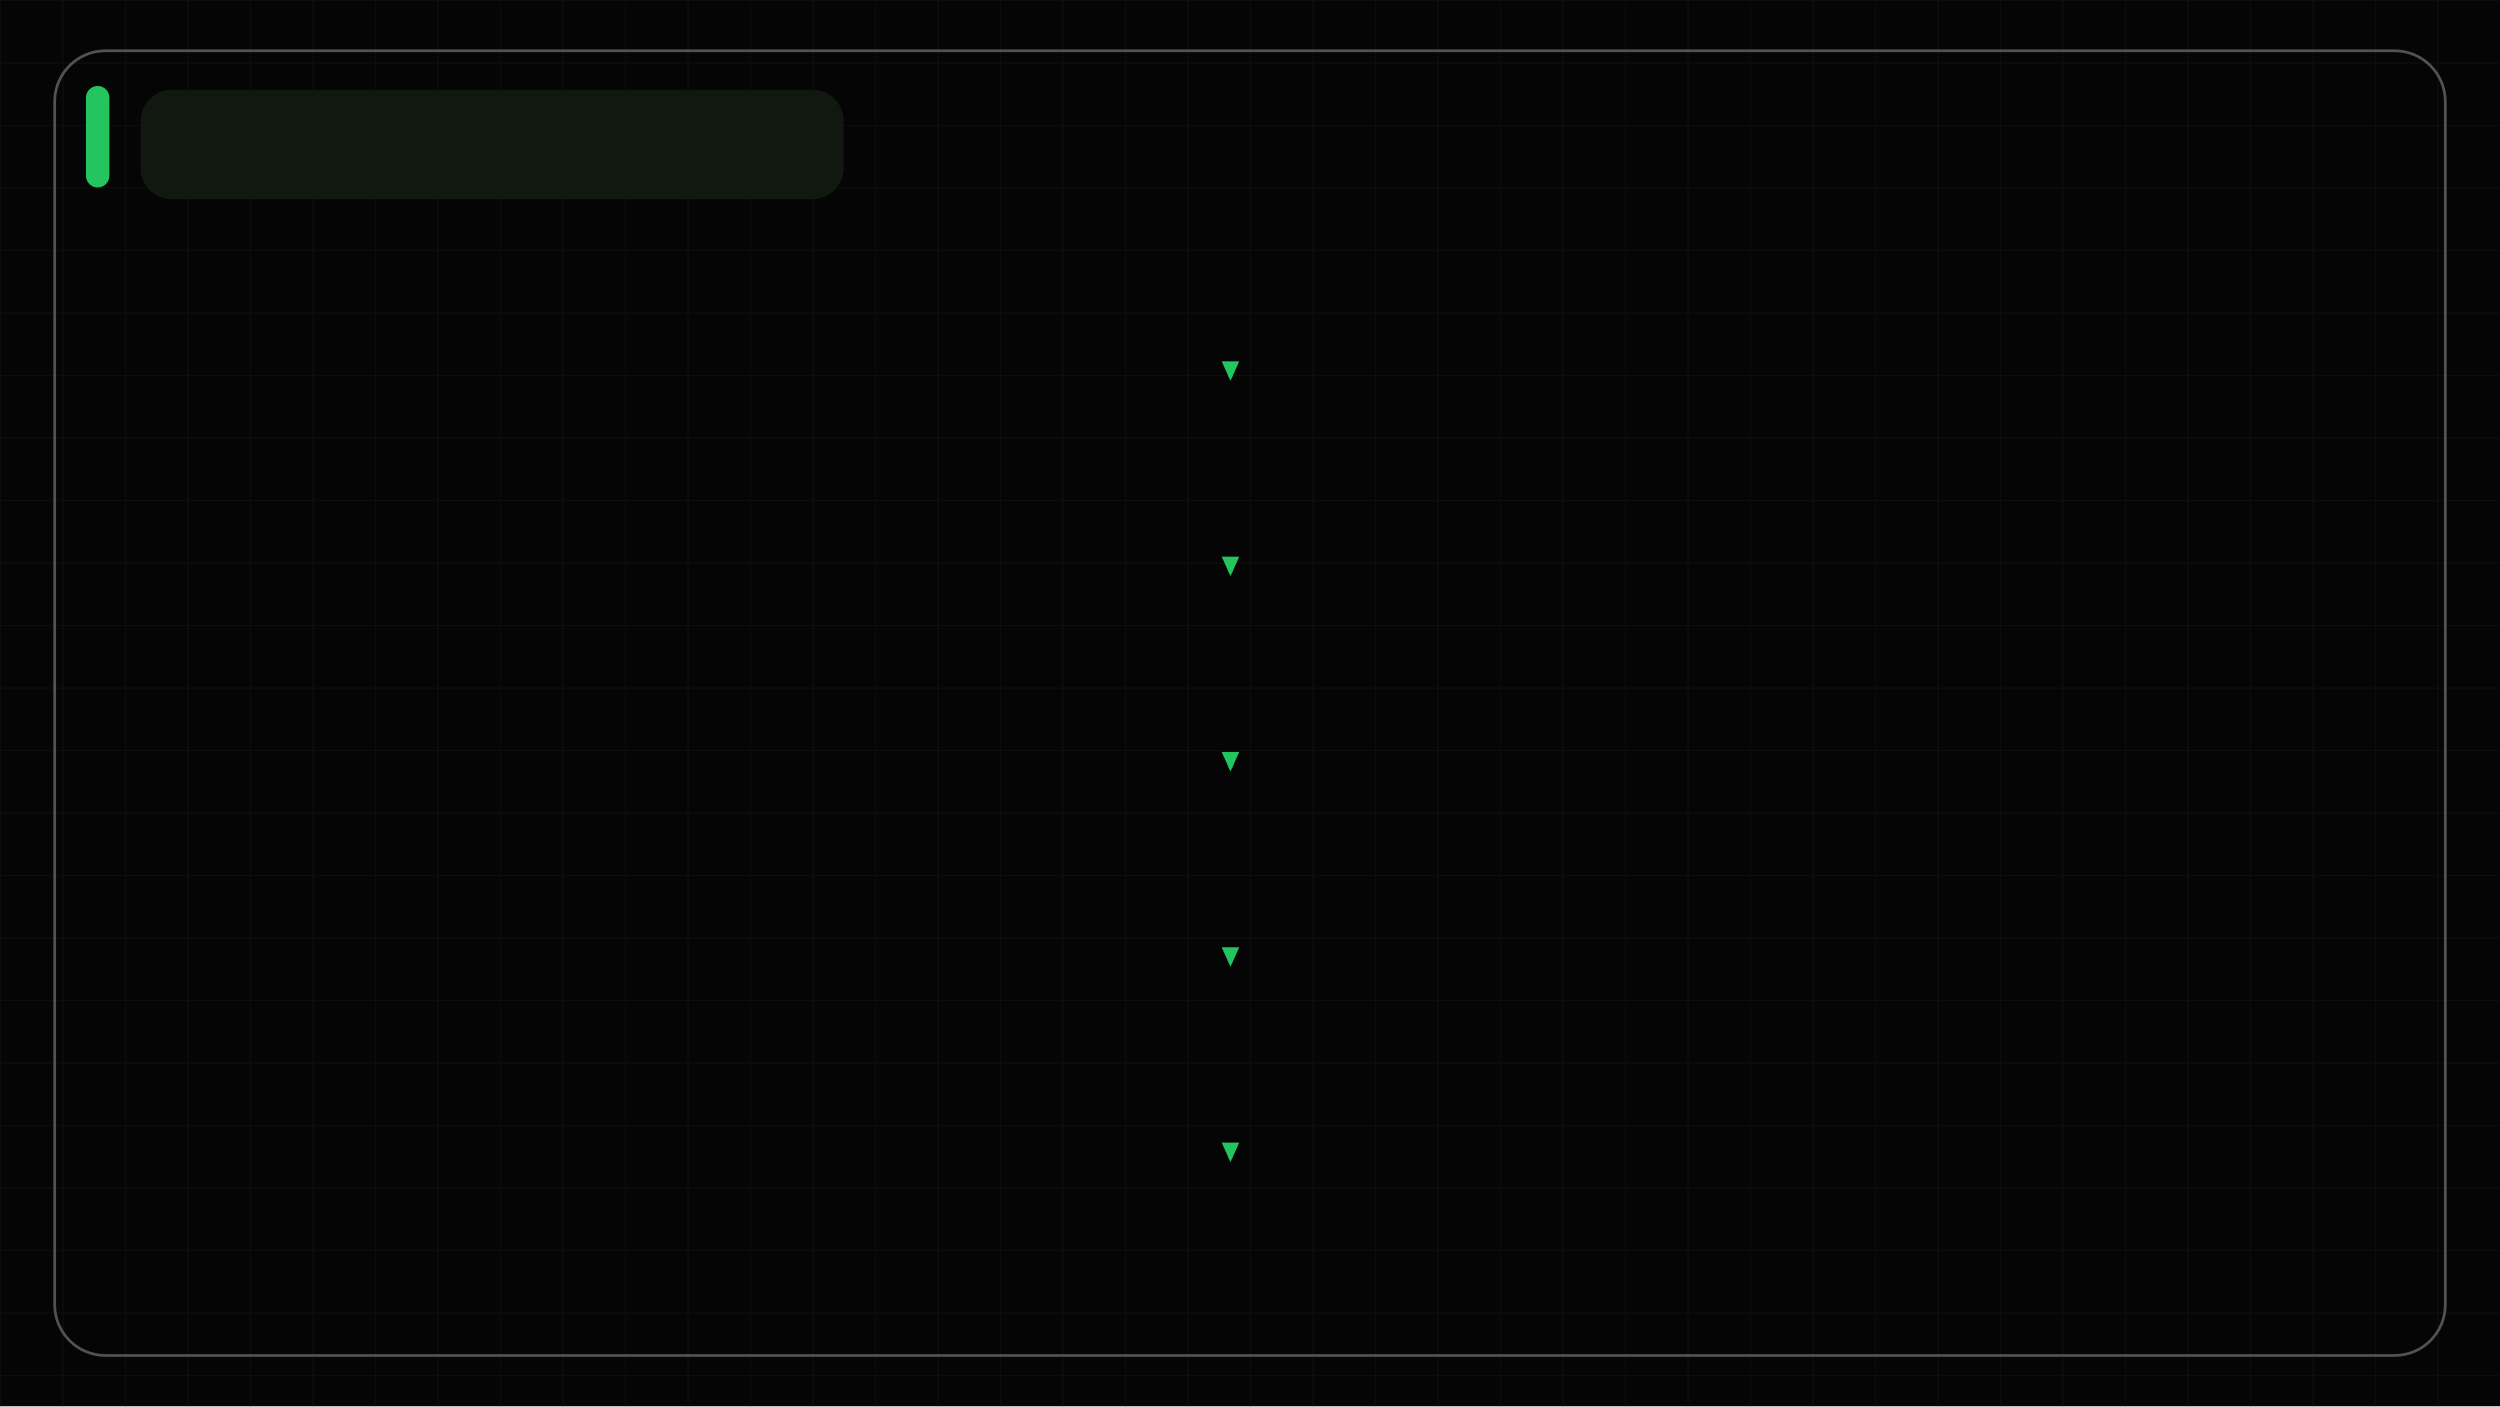
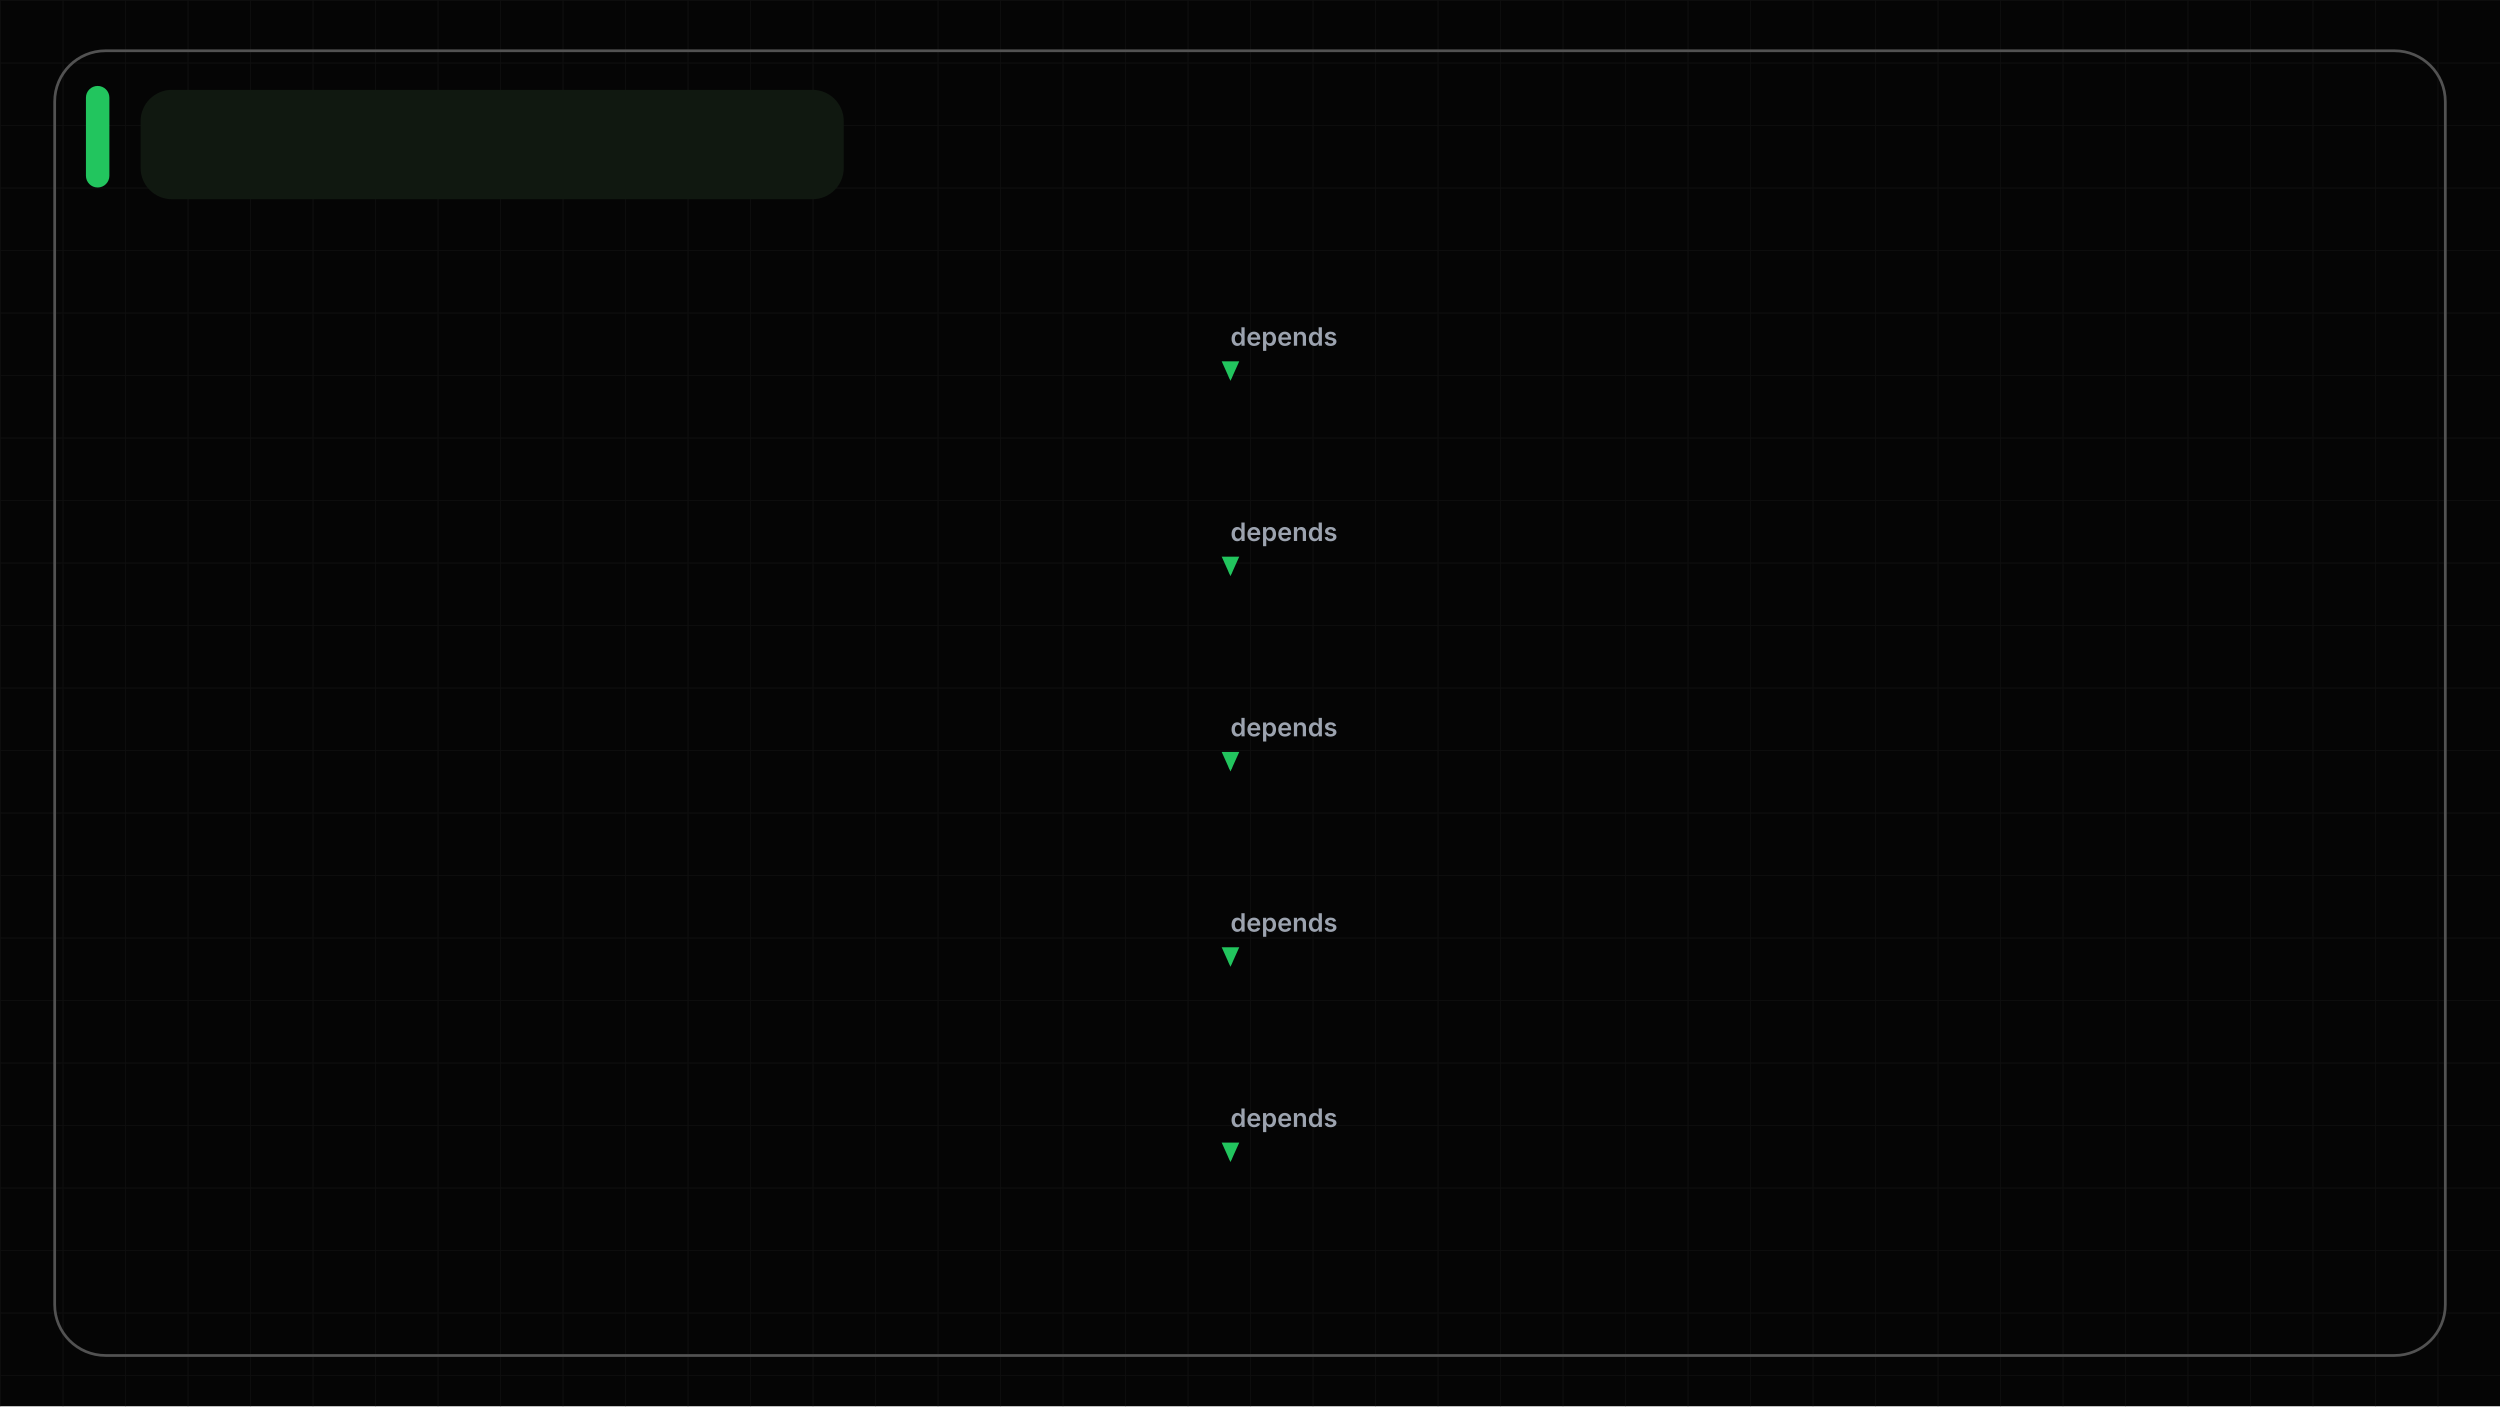
- <svg xmlns="http://www.w3.org/2000/svg" width="1280" height="720" viewBox="0 0 1280 720" role="img" aria-labelledby="diagram-title diagram-desc" data-motion-profile="normal" data-motion-sequence="step-stagger" data-motion-edge="dynamic-dash" data-motion-node="status-blink" data-motion-group="corner-pulse" data-motion-title="highlight-sweep" data-motion-reduced="subtle" data-icon-system="illustrated-character-v1">
+ <svg xmlns="http://www.w3.org/2000/svg" width="1280" height="720" viewBox="0 0 1280 720" role="img" aria-labelledby="diagram-title diagram-desc" data-motion-profile="normal" data-motion-sequence="step-stagger" data-motion-edge="stream-flow" data-motion-node="status-blink" data-motion-group="corner-pulse" data-motion-title="highlight-sweep" data-motion-reduced="subtle" data-icon-system="illustrated-character-v1">
  <style>
  .title { font: 700 42px ui-sans-serif, system-ui, -apple-system, BlinkMacSystemFont, "Segoe UI", sans-serif; letter-spacing: 0; }
  .subtitle { font: 400 16px ui-sans-serif, system-ui, -apple-system, BlinkMacSystemFont, "Segoe UI", sans-serif; }
  .node-title { font: 700 18px ui-sans-serif, system-ui, -apple-system, BlinkMacSystemFont, "Segoe UI", sans-serif; }
  .node-caption { font: 400 13px ui-sans-serif, system-ui, -apple-system, BlinkMacSystemFont, "Segoe UI", sans-serif; opacity: 0.84; }
  .group-label { font: 700 14px ui-sans-serif, system-ui, -apple-system, BlinkMacSystemFont, "Segoe UI", sans-serif; text-transform: uppercase; letter-spacing: 0.08em; }
  .edge-label { font: 600 13px ui-sans-serif, system-ui, -apple-system, BlinkMacSystemFont, "Segoe UI", sans-serif; }
  .step-label { font: 700 12px ui-sans-serif, system-ui, -apple-system, BlinkMacSystemFont, "Segoe UI", sans-serif; }
  .edge-flow { stroke-linecap: round; }
  .edge-draw, .edge-base { stroke-linecap: butt; stroke-linejoin: round; }
  .edge-particle { filter: url(#particle-glow); }
  .edge-arrow-particle { filter: url(#particle-glow); }
  .semantic-icon { vector-effect: non-scaling-stroke; }
  .semantic-icon-breathe { transform-box: fill-box; transform-origin: center; animation: semanticIconBreathe 2.8s ease-in-out infinite; }
  .icon-breathe-halo { pointer-events: none; filter: url(#particle-glow); }
  .node-glow, .node-burst { pointer-events: none; }
  #title-accent { transform-origin: 50px 70px; animation: titlePulse 4.8s ease-in-out infinite; }
  #title-highlight { transform-origin: 252px 74px; animation: titleSlide 5.6s ease-in-out infinite; }
  @keyframes titlePulse { 0%, 100% { opacity: 0.76; } 50% { opacity: 1; } }
  @keyframes titleSlide { 0%, 100% { transform: translateX(0); opacity: 0.9; } 50% { transform: translateX(8px); opacity: 1; } }
  @keyframes semanticIconBreathe { 0%, 100% { transform: scale(0.96); opacity: 0.72; } 50% { transform: scale(1.08); opacity: 1; } }
  @media (prefers-reduced-motion: reduce) {
    #title-accent, #title-highlight, .semantic-icon-breathe { animation: none; }
  }
</style>
  <rect width="100%" height="100%" fill="#050505" />
  <defs>
    <filter id="soft-glow" x="-40%" y="-40%" width="180%" height="180%">
      <feGaussianBlur stdDeviation="5" result="blur" />
      <feMerge>
        <feMergeNode in="blur" />
        <feMergeNode in="SourceGraphic" />
      </feMerge>
    </filter>
    <filter id="particle-glow" x="-80%" y="-80%" width="260%" height="260%">
      <feGaussianBlur stdDeviation="2.6" result="blur" />
      <feMerge>
        <feMergeNode in="blur" />
        <feMergeNode in="SourceGraphic" />
      </feMerge>
    </filter>
    <pattern id="grid" width="32" height="32" patternUnits="userSpaceOnUse">
      <path d="M 32 0 L 0 0 0 32" fill="none" stroke="#171717" stroke-width="1" />
    </pattern>
  </defs>
  <rect width="100%" height="100%" fill="url(#grid)" opacity="0.52" />
  <rect x="28" y="26" width="1224" height="668" rx="26" fill="none" stroke="#525252" stroke-width="1.4" opacity="1.00" />
  <rect id="title-accent" x="44" y="44" width="12" height="52" rx="6" fill="#22c55e" />
  <rect id="title-highlight" x="72" y="46" width="360" height="56" rx="16" fill="#101810" />
  <rect class="title-sweep" x="72" y="46" width="0" height="56" rx="16" fill="#22c55e" opacity="0.16">
    <animate attributeName="width" values="0;360;0" dur="3.20s" begin="0.34s" repeatCount="indefinite" />
    <animate attributeName="x" values="72;72;432" dur="3.20s" begin="0.34s" repeatCount="indefinite" />
  </rect>
  <text id="main-title" x="90" y="84" class="title" fill="#e5e7eb" opacity="0">
    <animate attributeName="opacity" values="0;1" dur="0.65s" begin="0.08s" fill="freeze" />
  AI Runtime Stack
</text>
  <text x="74" y="126" class="subtitle" fill="#9ca3af" opacity="0">
    <animate attributeName="opacity" values="0;1" dur="0.65s" begin="0.28s" fill="freeze" />
  ui, orchestration, model, tools, memory, and infrastructure layers
</text>
  <g id="group-stack" class="group" opacity="0">
    <animate attributeName="opacity" values="0;1" dur="0.70s" begin="0.17s" fill="freeze" />
    <rect x="455.0" y="80.0" width="350.0" height="610.0" rx="22" fill="#0f0f0f" fill-opacity="0.34" stroke="#525252" stroke-width="1.6" stroke-dasharray="9 8">
  </rect>
    <path class="group-corner-pulse" d="M 455.0 134.0 V 80.0 H 509.0        M 751.0 80.0 H 805.0 V 134.0        M 805.0 636.0 V 690.0 H 751.0        M 509.0 690.0 H 455.0 V 636.0" fill="none" stroke="#525252" stroke-width="4" stroke-linecap="round" opacity="0.28">
      <animate attributeName="opacity" values="0.22;0.86;0.22" dur="3.20s" begin="0.42s" repeatCount="indefinite" />
    </path>
    <text x="473.0" y="110.0" class="group-label" fill="#9ca3af">Runtime Stack</text>
  </g>
  <defs>
    <marker id="arrow-1" markerWidth="12" markerHeight="12" viewBox="0 0 12 12" refX="9" refY="6" orient="auto" markerUnits="userSpaceOnUse">
      <path d="M 1 1.5 L 11 6 L 1 10.5 z" fill="#22c55e" />
    </marker>
  </defs>
  <g class="edge" data-role="process">
    <path class="edge-base" d="M 630.0 189.0 L 630.0 193.0" fill="none" stroke="#22c55e" stroke-width="1.3" opacity="0.24" />
-     <path class="edge-draw" d="M 630.0 189.0 L 630.0 193.0" fill="none" stroke="#22c55e" stroke-width="2.0" pathLength="1" stroke-dasharray="1" stroke-dashoffset="1" marker-end="url(#arrow-1)">
-       <animate attributeName="stroke-dashoffset" values="1;0" dur="0.90s" begin="0.47s" fill="freeze" />
-     </path>
-     <path class="edge-flow edge-flow-dynamic-dash" d="M 630.0 189.0 L 630.0 193.0" fill="none" stroke="#22c55e" stroke-width="1.4" stroke-dasharray="8 12" opacity="0.55">
-       <animate attributeName="stroke-dashoffset" values="0;-54" dur="2.74s" begin="0.67s" repeatCount="indefinite" />
-       <animate attributeName="opacity" values="0.39;0.55;0.39" dur="2.74s" begin="0.67s" repeatCount="indefinite" />
-     </path>
-     <text x="630.0" y="177.0" class="edge-label" fill="#9ca3af" opacity="0">
-       <animate attributeName="opacity" values="0;1" dur="0.45s" begin="0.61s" fill="freeze" />
+     <path class="edge-draw" d="M 630.0 189.0 L 630.0 193.0" fill="none" stroke="#22c55e" stroke-width="2.0" pathLength="1" stroke-dasharray="1" stroke-dashoffset="0" marker-end="url(#arrow-1)" />
+     <path class="edge-flow edge-flow-stream-flow" d="M 630.0 189.0 L 630.0 193.0" fill="none" stroke="#22c55e" stroke-width="1.7" stroke-linecap="round" stroke-dasharray="8 14" opacity="0.58">
+       <animate attributeName="stroke-dashoffset" values="0;-44" dur="1.35s" begin="-0.11s" repeatCount="indefinite" />
+     </path>
+     <text x="630.0" y="177.0" class="edge-label" fill="#9ca3af" opacity="1">
    depends
  </text>
  </g>
  <defs>
    <marker id="arrow-2" markerWidth="12" markerHeight="12" viewBox="0 0 12 12" refX="9" refY="6" orient="auto" markerUnits="userSpaceOnUse">
      <path d="M 1 1.5 L 11 6 L 1 10.5 z" fill="#22c55e" />
    </marker>
  </defs>
  <g class="edge" data-role="process">
    <path class="edge-base" d="M 630.0 289.0 L 630.0 293.0" fill="none" stroke="#22c55e" stroke-width="1.3" opacity="0.24" />
-     <path class="edge-draw" d="M 630.0 289.0 L 630.0 293.0" fill="none" stroke="#22c55e" stroke-width="2.0" pathLength="1" stroke-dasharray="1" stroke-dashoffset="1" marker-end="url(#arrow-2)">
-       <animate attributeName="stroke-dashoffset" values="1;0" dur="0.90s" begin="0.59s" fill="freeze" />
-     </path>
-     <path class="edge-flow edge-flow-dynamic-dash" d="M 630.0 289.0 L 630.0 293.0" fill="none" stroke="#22c55e" stroke-width="1.4" stroke-dasharray="8 12" opacity="0.55">
-       <animate attributeName="stroke-dashoffset" values="0;-54" dur="2.74s" begin="0.79s" repeatCount="indefinite" />
-       <animate attributeName="opacity" values="0.39;0.55;0.39" dur="2.74s" begin="0.79s" repeatCount="indefinite" />
-     </path>
-     <text x="630.0" y="277.0" class="edge-label" fill="#9ca3af" opacity="0">
-       <animate attributeName="opacity" values="0;1" dur="0.45s" begin="0.73s" fill="freeze" />
+     <path class="edge-draw" d="M 630.0 289.0 L 630.0 293.0" fill="none" stroke="#22c55e" stroke-width="2.0" pathLength="1" stroke-dasharray="1" stroke-dashoffset="0" marker-end="url(#arrow-2)" />
+     <path class="edge-flow edge-flow-stream-flow" d="M 630.0 289.0 L 630.0 293.0" fill="none" stroke="#22c55e" stroke-width="1.7" stroke-linecap="round" stroke-dasharray="8 14" opacity="0.58">
+       <animate attributeName="stroke-dashoffset" values="0;-44" dur="1.35s" begin="-0.22s" repeatCount="indefinite" />
+     </path>
+     <text x="630.0" y="277.0" class="edge-label" fill="#9ca3af" opacity="1">
    depends
  </text>
  </g>
  <defs>
    <marker id="arrow-3" markerWidth="12" markerHeight="12" viewBox="0 0 12 12" refX="9" refY="6" orient="auto" markerUnits="userSpaceOnUse">
      <path d="M 1 1.5 L 11 6 L 1 10.5 z" fill="#22c55e" />
    </marker>
  </defs>
  <g class="edge" data-role="process">
    <path class="edge-base" d="M 630.0 389.0 L 630.0 393.0" fill="none" stroke="#22c55e" stroke-width="1.3" opacity="0.24" />
-     <path class="edge-draw" d="M 630.0 389.0 L 630.0 393.0" fill="none" stroke="#22c55e" stroke-width="2.0" pathLength="1" stroke-dasharray="1" stroke-dashoffset="1" marker-end="url(#arrow-3)">
-       <animate attributeName="stroke-dashoffset" values="1;0" dur="0.90s" begin="0.71s" fill="freeze" />
-     </path>
-     <path class="edge-flow edge-flow-dynamic-dash" d="M 630.0 389.0 L 630.0 393.0" fill="none" stroke="#22c55e" stroke-width="1.4" stroke-dasharray="8 12" opacity="0.55">
-       <animate attributeName="stroke-dashoffset" values="0;-54" dur="2.74s" begin="0.91s" repeatCount="indefinite" />
-       <animate attributeName="opacity" values="0.39;0.55;0.39" dur="2.74s" begin="0.91s" repeatCount="indefinite" />
-     </path>
-     <text x="630.0" y="377.0" class="edge-label" fill="#9ca3af" opacity="0">
-       <animate attributeName="opacity" values="0;1" dur="0.45s" begin="0.85s" fill="freeze" />
+     <path class="edge-draw" d="M 630.0 389.0 L 630.0 393.0" fill="none" stroke="#22c55e" stroke-width="2.0" pathLength="1" stroke-dasharray="1" stroke-dashoffset="0" marker-end="url(#arrow-3)" />
+     <path class="edge-flow edge-flow-stream-flow" d="M 630.0 389.0 L 630.0 393.0" fill="none" stroke="#22c55e" stroke-width="1.7" stroke-linecap="round" stroke-dasharray="8 14" opacity="0.58">
+       <animate attributeName="stroke-dashoffset" values="0;-44" dur="1.35s" begin="-0.33s" repeatCount="indefinite" />
+     </path>
+     <text x="630.0" y="377.0" class="edge-label" fill="#9ca3af" opacity="1">
    depends
  </text>
  </g>
  <defs>
    <marker id="arrow-4" markerWidth="12" markerHeight="12" viewBox="0 0 12 12" refX="9" refY="6" orient="auto" markerUnits="userSpaceOnUse">
      <path d="M 1 1.5 L 11 6 L 1 10.5 z" fill="#22c55e" />
    </marker>
  </defs>
  <g class="edge" data-role="process">
    <path class="edge-base" d="M 630.0 489.0 L 630.0 493.0" fill="none" stroke="#22c55e" stroke-width="1.3" opacity="0.24" />
-     <path class="edge-draw" d="M 630.0 489.0 L 630.0 493.0" fill="none" stroke="#22c55e" stroke-width="2.0" pathLength="1" stroke-dasharray="1" stroke-dashoffset="1" marker-end="url(#arrow-4)">
-       <animate attributeName="stroke-dashoffset" values="1;0" dur="0.90s" begin="0.83s" fill="freeze" />
-     </path>
-     <path class="edge-flow edge-flow-dynamic-dash" d="M 630.0 489.0 L 630.0 493.0" fill="none" stroke="#22c55e" stroke-width="1.4" stroke-dasharray="8 12" opacity="0.55">
-       <animate attributeName="stroke-dashoffset" values="0;-54" dur="2.74s" begin="1.03s" repeatCount="indefinite" />
-       <animate attributeName="opacity" values="0.39;0.55;0.39" dur="2.74s" begin="1.03s" repeatCount="indefinite" />
-     </path>
-     <text x="630.0" y="477.0" class="edge-label" fill="#9ca3af" opacity="0">
-       <animate attributeName="opacity" values="0;1" dur="0.45s" begin="0.97s" fill="freeze" />
+     <path class="edge-draw" d="M 630.0 489.0 L 630.0 493.0" fill="none" stroke="#22c55e" stroke-width="2.0" pathLength="1" stroke-dasharray="1" stroke-dashoffset="0" marker-end="url(#arrow-4)" />
+     <path class="edge-flow edge-flow-stream-flow" d="M 630.0 489.0 L 630.0 493.0" fill="none" stroke="#22c55e" stroke-width="1.7" stroke-linecap="round" stroke-dasharray="8 14" opacity="0.58">
+       <animate attributeName="stroke-dashoffset" values="0;-44" dur="1.35s" begin="-0.44s" repeatCount="indefinite" />
+     </path>
+     <text x="630.0" y="477.0" class="edge-label" fill="#9ca3af" opacity="1">
    depends
  </text>
  </g>
  <defs>
    <marker id="arrow-5" markerWidth="12" markerHeight="12" viewBox="0 0 12 12" refX="9" refY="6" orient="auto" markerUnits="userSpaceOnUse">
      <path d="M 1 1.5 L 11 6 L 1 10.5 z" fill="#22c55e" />
    </marker>
  </defs>
  <g class="edge" data-role="process">
    <path class="edge-base" d="M 630.0 589.0 L 630.0 593.0" fill="none" stroke="#22c55e" stroke-width="1.3" opacity="0.24" />
-     <path class="edge-draw" d="M 630.0 589.0 L 630.0 593.0" fill="none" stroke="#22c55e" stroke-width="2.0" pathLength="1" stroke-dasharray="1" stroke-dashoffset="1" marker-end="url(#arrow-5)">
-       <animate attributeName="stroke-dashoffset" values="1;0" dur="0.90s" begin="0.95s" fill="freeze" />
-     </path>
-     <path class="edge-flow edge-flow-dynamic-dash" d="M 630.0 589.0 L 630.0 593.0" fill="none" stroke="#22c55e" stroke-width="1.4" stroke-dasharray="8 12" opacity="0.55">
-       <animate attributeName="stroke-dashoffset" values="0;-54" dur="2.74s" begin="1.15s" repeatCount="indefinite" />
-       <animate attributeName="opacity" values="0.39;0.55;0.39" dur="2.74s" begin="1.15s" repeatCount="indefinite" />
-     </path>
-     <text x="630.0" y="577.0" class="edge-label" fill="#9ca3af" opacity="0">
-       <animate attributeName="opacity" values="0;1" dur="0.45s" begin="1.09s" fill="freeze" />
+     <path class="edge-draw" d="M 630.0 589.0 L 630.0 593.0" fill="none" stroke="#22c55e" stroke-width="2.0" pathLength="1" stroke-dasharray="1" stroke-dashoffset="0" marker-end="url(#arrow-5)" />
+     <path class="edge-flow edge-flow-stream-flow" d="M 630.0 589.0 L 630.0 593.0" fill="none" stroke="#22c55e" stroke-width="1.7" stroke-linecap="round" stroke-dasharray="8 14" opacity="0.58">
+       <animate attributeName="stroke-dashoffset" values="0;-44" dur="1.35s" begin="-0.55s" repeatCount="indefinite" />
+     </path>
+     <text x="630.0" y="577.0" class="edge-label" fill="#9ca3af" opacity="1">
    depends
  </text>
  </g>
  <g id="node-ui" class="node motion-node" data-role="actor" opacity="0">
    <animate attributeName="opacity" values="0;1" dur="0.55s" begin="0.25s" fill="freeze" />
    <rect class="node-glow" x="516.0" y="101.0" width="228.0" height="80.0" rx="8.0" fill="none" stroke="#f59e0b" stroke-width="1.2" opacity="0.12" filter="url(#soft-glow)">
      <animate attributeName="opacity" values="0.08;0.24;0.08" dur="4.25s" begin="0.45s" repeatCount="indefinite" />
      <animate attributeName="stroke-width" values="1.0;2.4;1.0" dur="4.25s" begin="0.45s" repeatCount="indefinite" />
    </rect>
    <rect x="520.0" y="105.0" width="220.0" height="72.0" rx="4.0" fill="#17120a" stroke="#f59e0b" stroke-width="1.6" />
    <g class="semantic-icon-wrap semantic-icon-character-wrap" data-icon="file" data-node-id="ui" opacity="0.98">
      <g id="icon-ui-root" class="semantic-icon semantic-icon-illustrated-character-v1" data-semantic-role="note-write-settle" data-rest-opacity="1" transform="translate(548.8 117.0) scale(0.48)">
        <g class="illustrated-character-motion-shell">
          <path id="icon-ui-page" class="illustrated-character-part illustrated-character-page" data-rest-opacity="1" d="M28 18h30l15 15v49H28z" fill="#fffdf6" stroke="#283047" stroke-width="3" stroke-linecap="round" stroke-linejoin="round" />
          <path id="icon-ui-corner" class="illustrated-character-part illustrated-character-corner" data-rest-opacity="1" d="M58 18v16h15" fill="#c5b8f2" stroke="#283047" stroke-width="3" stroke-linecap="round" stroke-linejoin="round" />
          <path id="icon-ui-line-1" class="illustrated-character-part illustrated-character-line-1" data-rest-opacity="1" d="M38 48h25" fill="none" stroke="#283047" stroke-width="3" stroke-linecap="round" stroke-linejoin="round" />
          <path id="icon-ui-line-2" class="illustrated-character-part illustrated-character-line-2" data-rest-opacity="1" d="M38 57h22" fill="none" stroke="#283047" stroke-width="3" stroke-linecap="round" stroke-linejoin="round" />
          <path id="icon-ui-line-3" class="illustrated-character-part illustrated-character-line-3" data-rest-opacity="1" d="M38 66h16" fill="none" stroke="#283047" stroke-width="3" stroke-linecap="round" stroke-linejoin="round" />
          <circle id="icon-ui-dot" class="illustrated-character-part illustrated-character-dot" data-rest-opacity="1" cx="30" cy="74" r="5" fill="#49c99a" stroke="#283047" stroke-width="3" stroke-linecap="round" stroke-linejoin="round" />
        </g>
      </g>
    </g>
    <text x="658.0" y="131.0" text-anchor="middle" fill="#e5e7eb">
      <tspan x="658.0" dy="18" class="node-title">UI</tspan>
      <tspan x="658.0" dy="17" class="node-caption">surface</tspan>
    </text>
  </g>
  <g id="node-orch" class="node motion-node" data-role="agent" opacity="0">
    <animate attributeName="opacity" values="0;1" dur="0.55s" begin="0.37s" fill="freeze" />
    <rect class="node-glow" x="516.0" y="201.0" width="228.0" height="80.0" rx="8.0" fill="none" stroke="#a78bfa" stroke-width="1.2" opacity="0.12" filter="url(#soft-glow)">
      <animate attributeName="opacity" values="0.08;0.24;0.08" dur="4.60s" begin="0.57s" repeatCount="indefinite" />
      <animate attributeName="stroke-width" values="1.0;2.4;1.0" dur="4.60s" begin="0.57s" repeatCount="indefinite" />
    </rect>
    <rect x="520.0" y="205.0" width="220.0" height="72.0" rx="4.0" fill="#120f1f" stroke="#a78bfa" stroke-width="1.6" />
    <g class="semantic-icon-wrap semantic-icon-character-wrap" data-icon="agent" data-node-id="orch" opacity="0.98">
      <g id="icon-orch-root" class="semantic-icon semantic-icon-illustrated-character-v1" data-semantic-role="think-decide-confirm" data-rest-opacity="1" transform="translate(548.8 217.0) scale(0.48)">
        <g class="illustrated-character-motion-shell">
          <path id="icon-orch-brain-left" class="illustrated-character-part illustrated-character-brain-left" data-rest-opacity="1" d="M48 18C31 10 13 23 18 39C4 48 10 67 25 70C26 86 44 91 52 78L52 30C51 25 50 21 48 18Z" fill="#49c99a" stroke="#283047" stroke-width="3" stroke-linecap="round" stroke-linejoin="round" />
          <path id="icon-orch-brain-right" class="illustrated-character-part illustrated-character-brain-right" data-rest-opacity="1" d="M52 18C69 10 87 23 82 39C96 48 90 67 75 70C74 86 56 91 48 78L48 30C49 25 50 21 52 18Z" fill="#c5b8f2" stroke="#283047" stroke-width="3" stroke-linecap="round" stroke-linejoin="round" />
          <path id="icon-orch-brain-veins" class="illustrated-character-part illustrated-character-brain-veins" data-rest-opacity="1" d="M34 27c-5 6 4 9 1 16m-8 12c8-1 5 9 11 11m28-39c5 6-4 9-1 16m8 12c-8-1-5 9-11 11" fill="none" stroke="#283047" stroke-width="3" stroke-linecap="round" stroke-linejoin="round" />
          <rect id="icon-orch-chip" class="illustrated-character-part illustrated-character-chip" data-rest-opacity="1" x="31" y="33" width="38" height="32" rx="4" fill="#fffdf6" stroke="#283047" stroke-width="3" stroke-linecap="round" stroke-linejoin="round" />
          <text id="icon-orch-chip-label" class="illustrated-character-part illustrated-character-chip-label" data-rest-opacity="1" x="50" y="54" fill="#283047" text-anchor="middle" font-family="ui-sans-serif, system-ui" font-size="20" font-weight="700">AI</text>
          <path id="icon-orch-signal" class="illustrated-character-part illustrated-character-signal" data-rest-opacity="1" d="M73 39h7m-7 7h10m-10 7h7" fill="none" stroke="#283047" stroke-width="3" stroke-linecap="round" stroke-linejoin="round" />
          <path id="icon-orch-spark" class="illustrated-character-part illustrated-character-spark" data-rest-opacity="1" d="M21 20l2 5 5 2-5 2-2 5-2-5-5-2 5-2z" fill="#ffd45e" stroke="#283047" stroke-width="3" stroke-linecap="round" stroke-linejoin="round" />
        </g>
      </g>
    </g>
    <text x="658.0" y="231.0" text-anchor="middle" fill="#e5e7eb">
      <tspan x="658.0" dy="18" class="node-title">Orchestration</tspan>
      <tspan x="658.0" dy="17" class="node-caption">router</tspan>
    </text>
  </g>
  <g id="node-model" class="node motion-node" data-role="tool" opacity="0">
    <animate attributeName="opacity" values="0;1" dur="0.55s" begin="0.49s" fill="freeze" />
    <rect class="node-glow" x="516.0" y="301.0" width="228.0" height="80.0" rx="8.0" fill="none" stroke="#eab308" stroke-width="1.2" opacity="0.12" filter="url(#soft-glow)">
      <animate attributeName="opacity" values="0.08;0.24;0.08" dur="4.95s" begin="0.69s" repeatCount="indefinite" />
      <animate attributeName="stroke-width" values="1.0;2.4;1.0" dur="4.95s" begin="0.69s" repeatCount="indefinite" />
    </rect>
    <rect x="520.0" y="305.0" width="220.0" height="72.0" rx="4.0" fill="#181506" stroke="#eab308" stroke-width="1.6" />
    <g class="semantic-icon-wrap semantic-icon-character-wrap" data-icon="api" data-node-id="model" opacity="0.98">
      <g id="icon-model-root" class="semantic-icon semantic-icon-illustrated-character-v1" data-semantic-role="signal-request-return" data-rest-opacity="1" transform="translate(548.8 317.0) scale(0.48)">
        <g class="illustrated-character-motion-shell">
          <rect id="icon-model-interface" class="illustrated-character-part illustrated-character-interface" data-rest-opacity="1" x="19" y="27" width="62" height="46" rx="7" fill="#fffdf6" stroke="#283047" stroke-width="3" stroke-linecap="round" stroke-linejoin="round" />
          <path id="icon-model-interface-top" class="illustrated-character-part illustrated-character-interface-top" data-rest-opacity="1" d="M20 39h60" fill="none" stroke="#283047" stroke-width="3" stroke-linecap="round" stroke-linejoin="round" />
          <circle id="icon-model-interface-dot" class="illustrated-character-part illustrated-character-interface-dot" data-rest-opacity="1" cx="28" cy="33" r="2" fill="#ffd2b8" stroke="#283047" stroke-width="3" stroke-linecap="round" stroke-linejoin="round" />
          <path id="icon-model-request" class="illustrated-character-part illustrated-character-request" data-rest-opacity="1" d="M31 53h24m-7-7 7 7-7 7" fill="none" stroke="#283047" stroke-width="3" stroke-linecap="round" stroke-linejoin="round" />
          <path id="icon-model-receipt" class="illustrated-character-part illustrated-character-receipt" data-rest-opacity="1" d="M68 61H44m7-7-7 7 7 7" fill="none" stroke="#283047" stroke-width="3" stroke-linecap="round" stroke-linejoin="round" />
          <circle id="icon-model-status" class="illustrated-character-part illustrated-character-status" data-rest-opacity="1" cx="73" cy="28" r="7" fill="#49c99a" stroke="#283047" stroke-width="3" stroke-linecap="round" stroke-linejoin="round" />
        </g>
      </g>
    </g>
    <text x="658.0" y="331.0" text-anchor="middle" fill="#e5e7eb">
      <tspan x="658.0" dy="18" class="node-title">Model</tspan>
      <tspan x="658.0" dy="17" class="node-caption">inference</tspan>
    </text>
  </g>
  <g id="node-tools" class="node motion-node" data-role="process" opacity="0">
    <animate attributeName="opacity" values="0;1" dur="0.55s" begin="0.61s" fill="freeze" />
    <rect class="node-glow" x="516.0" y="401.0" width="228.0" height="80.0" rx="8.0" fill="none" stroke="#22c55e" stroke-width="1.2" opacity="0.12" filter="url(#soft-glow)">
      <animate attributeName="opacity" values="0.08;0.24;0.08" dur="3.90s" begin="0.81s" repeatCount="indefinite" />
      <animate attributeName="stroke-width" values="1.0;2.4;1.0" dur="3.90s" begin="0.81s" repeatCount="indefinite" />
    </rect>
    <rect x="520.0" y="405.0" width="220.0" height="72.0" rx="4.0" fill="#07130a" stroke="#22c55e" stroke-width="1.6" />
    <g class="semantic-icon-wrap semantic-icon-character-wrap" data-icon="tool" data-node-id="tools" opacity="0.98">
      <g id="icon-tools-root" class="semantic-icon semantic-icon-illustrated-character-v1" data-semantic-role="kit-act-confirm" data-rest-opacity="1" transform="translate(548.8 417.0) scale(0.48)">
        <g class="illustrated-character-motion-shell">
          <path id="icon-tools-bucket" class="illustrated-character-part illustrated-character-bucket" data-rest-opacity="1" d="M25 40h50l-5 43H30z" fill="#39b8b5" stroke="#283047" stroke-width="3" stroke-linecap="round" stroke-linejoin="round" />
          <path id="icon-tools-lid" class="illustrated-character-part illustrated-character-lid" data-rest-opacity="1" d="M29 39c5-12 37-12 42 0z" fill="#c5b8f2" stroke="#283047" stroke-width="3" stroke-linecap="round" stroke-linejoin="round" />
          <path id="icon-tools-handle" class="illustrated-character-part illustrated-character-handle" data-rest-opacity="1" d="M35 41c0-17 30-17 30 0" fill="none" stroke="#283047" stroke-width="3" stroke-linecap="round" stroke-linejoin="round" />
          <path id="icon-tools-wrench" class="illustrated-character-part illustrated-character-wrench" data-rest-opacity="1" d="M55 28c6-5 13-2 15 3l-7 4 6 7-8 8-7-6-4 7c-6-2-9-9-5-15l5 4 6-6z" fill="#ffd45e" stroke="#283047" stroke-width="3" stroke-linecap="round" stroke-linejoin="round" />
          <circle id="icon-tools-wrench-hole" class="illustrated-character-part illustrated-character-wrench-hole" data-rest-opacity="1" cx="65" cy="31" r="3" fill="#fffdf6" stroke="#283047" stroke-width="3" stroke-linecap="round" stroke-linejoin="round" />
          <path id="icon-tools-spark" class="illustrated-character-part illustrated-character-spark" data-rest-opacity="1" d="M27 66l2 5 5 2-5 2-2 5-2-5-5-2 5-2z" fill="#ffd2b8" stroke="#283047" stroke-width="3" stroke-linecap="round" stroke-linejoin="round" />
        </g>
      </g>
    </g>
    <text x="658.0" y="431.0" text-anchor="middle" fill="#e5e7eb">
      <tspan x="658.0" dy="18" class="node-title">Tools</tspan>
      <tspan x="658.0" dy="17" class="node-caption">actions</tspan>
    </text>
  </g>
  <g id="node-memory" class="node motion-node" data-role="memory" opacity="0">
    <animate attributeName="opacity" values="0;1" dur="0.55s" begin="0.73s" fill="freeze" />
    <rect class="node-glow" x="516.0" y="501.0" width="228.0" height="80.0" rx="8.0" fill="none" stroke="#14b8a6" stroke-width="1.2" opacity="0.12" filter="url(#soft-glow)">
      <animate attributeName="opacity" values="0.08;0.24;0.08" dur="4.25s" begin="0.93s" repeatCount="indefinite" />
      <animate attributeName="stroke-width" values="1.0;2.4;1.0" dur="4.25s" begin="0.93s" repeatCount="indefinite" />
    </rect>
    <rect x="520.0" y="505.0" width="220.0" height="72.0" rx="4.0" fill="#061513" stroke="#14b8a6" stroke-width="1.6" />
    <g class="semantic-icon-wrap semantic-icon-character-wrap" data-icon="database" data-node-id="memory" opacity="0.98">
      <g id="icon-memory-root" class="semantic-icon semantic-icon-illustrated-character-v1" data-semantic-role="ingest-settle-confirm" data-rest-opacity="1" transform="translate(548.8 517.0) scale(0.48)">
        <g class="illustrated-character-motion-shell">
          <path id="icon-memory-hat" class="illustrated-character-part illustrated-character-hat" data-rest-opacity="1" d="M31 29c8-15 30-15 38 0l-4 8H35z" fill="#ff9e42" stroke="#283047" stroke-width="3" stroke-linecap="round" stroke-linejoin="round" />
          <path id="icon-memory-hat-band" class="illustrated-character-part illustrated-character-hat-band" data-rest-opacity="1" d="M34 35h32" fill="none" stroke="#283047" stroke-width="3" stroke-linecap="round" stroke-linejoin="round" />
          <path id="icon-memory-bucket" class="illustrated-character-part illustrated-character-bucket" data-rest-opacity="1" d="M27 43h47l-5 43H32z" fill="#39b8b5" stroke="#283047" stroke-width="3" stroke-linecap="round" stroke-linejoin="round" />
          <path id="icon-memory-handle" class="illustrated-character-part illustrated-character-handle" data-rest-opacity="1" d="M34 45c0-18 33-18 33 0" fill="none" stroke="#283047" stroke-width="3" stroke-linecap="round" stroke-linejoin="round" />
          <path id="icon-memory-liquid" class="illustrated-character-part illustrated-character-liquid" data-rest-opacity="1" d="M31 71c9-6 16 5 25 0 7-4 12 0 15 2l-2 13H32z" fill="#ff9e42" stroke="#283047" stroke-width="3" stroke-linecap="round" stroke-linejoin="round" />
          <circle id="icon-memory-bead" class="illustrated-character-part illustrated-character-bead" data-rest-opacity="1" cx="51" cy="24" r="4" fill="#ffd45e" stroke="#283047" stroke-width="3" stroke-linecap="round" stroke-linejoin="round" />
          <path id="icon-memory-check" class="illustrated-character-part illustrated-character-check" data-rest-opacity="1" d="M47 56l5 5 10-11" fill="none" stroke="#283047" stroke-width="3" stroke-linecap="round" stroke-linejoin="round" />
          <path id="icon-memory-spill" class="illustrated-character-part illustrated-character-spill" data-rest-opacity="1" d="M25 86c8-2 15 2 23 0 9-2 17 4 29 1-2 10-14 11-25 9-14 3-27 0-27-10z" fill="#ff9e42" stroke="#283047" stroke-width="3" stroke-linecap="round" stroke-linejoin="round" />
        </g>
      </g>
    </g>
    <text x="658.0" y="531.0" text-anchor="middle" fill="#e5e7eb">
      <tspan x="658.0" dy="18" class="node-title">Memory</tspan>
      <tspan x="658.0" dy="17" class="node-caption">state</tspan>
    </text>
  </g>
  <g id="node-infra" class="node motion-node" data-role="source" opacity="0">
    <animate attributeName="opacity" values="0;1" dur="0.55s" begin="0.85s" fill="freeze" />
    <rect class="node-glow" x="516.0" y="601.0" width="228.0" height="80.0" rx="8.0" fill="none" stroke="#22d3ee" stroke-width="1.2" opacity="0.12" filter="url(#soft-glow)">
      <animate attributeName="opacity" values="0.08;0.24;0.08" dur="4.60s" begin="1.05s" repeatCount="indefinite" />
      <animate attributeName="stroke-width" values="1.0;2.4;1.0" dur="4.60s" begin="1.05s" repeatCount="indefinite" />
    </rect>
    <rect x="520.0" y="605.0" width="220.0" height="72.0" rx="4.0" fill="#061416" stroke="#22d3ee" stroke-width="1.6" />
    <g class="semantic-icon-wrap semantic-icon-character-wrap" data-icon="cloud" data-node-id="infra" opacity="0.98">
      <g id="icon-infra-root" class="semantic-icon semantic-icon-illustrated-character-v1" data-semantic-role="uplink-send-ready" data-rest-opacity="1" transform="translate(548.8 617.0) scale(0.48)">
        <g class="illustrated-character-motion-shell">
          <path id="icon-infra-cloud" class="illustrated-character-part illustrated-character-cloud" data-rest-opacity="1" d="M25 70c-13 0-16-18-3-22 1-14 20-18 27-7 10-8 27-1 25 12 12 4 8 17-3 17z" fill="#83d9ed" stroke="#283047" stroke-width="3" stroke-linecap="round" stroke-linejoin="round" />
          <path id="icon-infra-kite" class="illustrated-character-part illustrated-character-kite" data-rest-opacity="1" d="M53 24l13 13-13 13-13-13z" fill="#c5b8f2" stroke="#283047" stroke-width="3" stroke-linecap="round" stroke-linejoin="round" />
          <path id="icon-infra-kite-tail" class="illustrated-character-part illustrated-character-kite-tail" data-rest-opacity="1" d="M53 50c3 5-4 8 0 13" fill="none" stroke="#283047" stroke-width="3" stroke-linecap="round" stroke-linejoin="round" />
          <circle id="icon-infra-data-dot" class="illustrated-character-part illustrated-character-data-dot" data-rest-opacity="1" cx="53" cy="61" r="4" fill="#ffd45e" stroke="#283047" stroke-width="3" stroke-linecap="round" stroke-linejoin="round" />
          <circle id="icon-infra-ready-light" class="illustrated-character-part illustrated-character-ready-light" data-rest-opacity="1" cx="73" cy="42" r="6" fill="#49c99a" stroke="#283047" stroke-width="3" stroke-linecap="round" stroke-linejoin="round" />
        </g>
      </g>
    </g>
    <text x="658.0" y="631.0" text-anchor="middle" fill="#e5e7eb">
      <tspan x="658.0" dy="18" class="node-title">Infra</tspan>
      <tspan x="658.0" dy="17" class="node-caption">queue + cache</tspan>
    </text>
  </g>
</svg>
